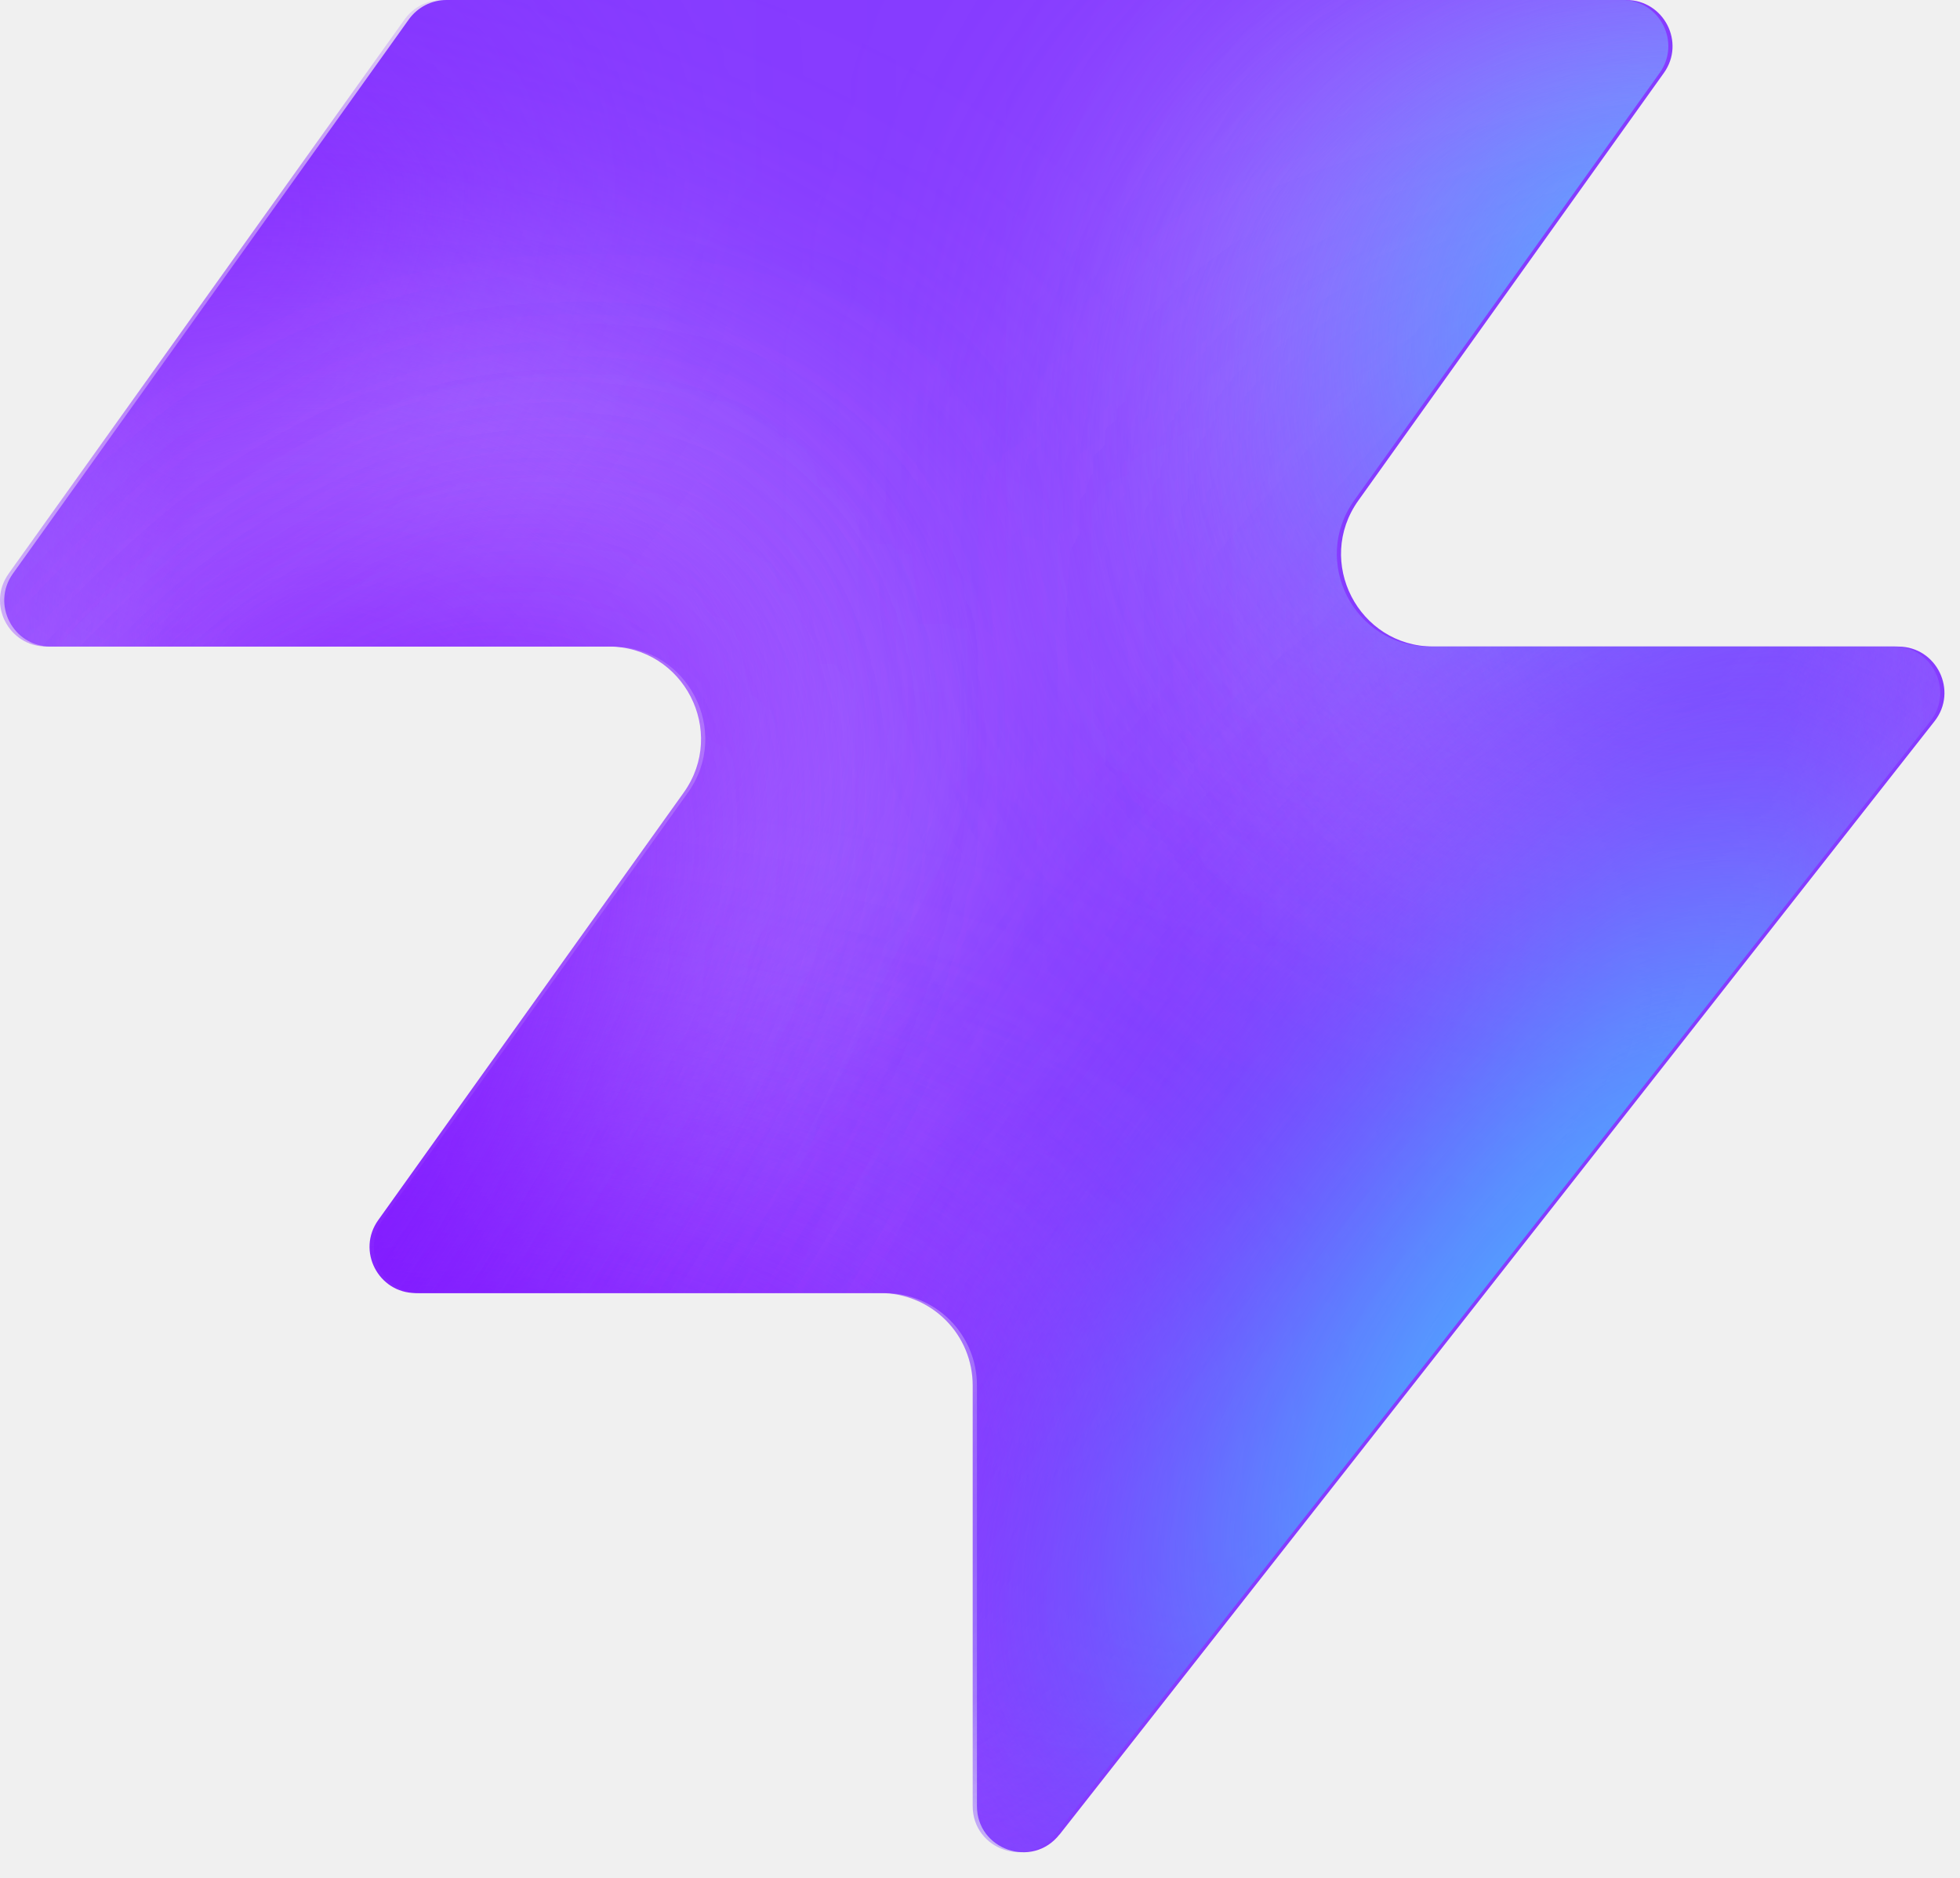
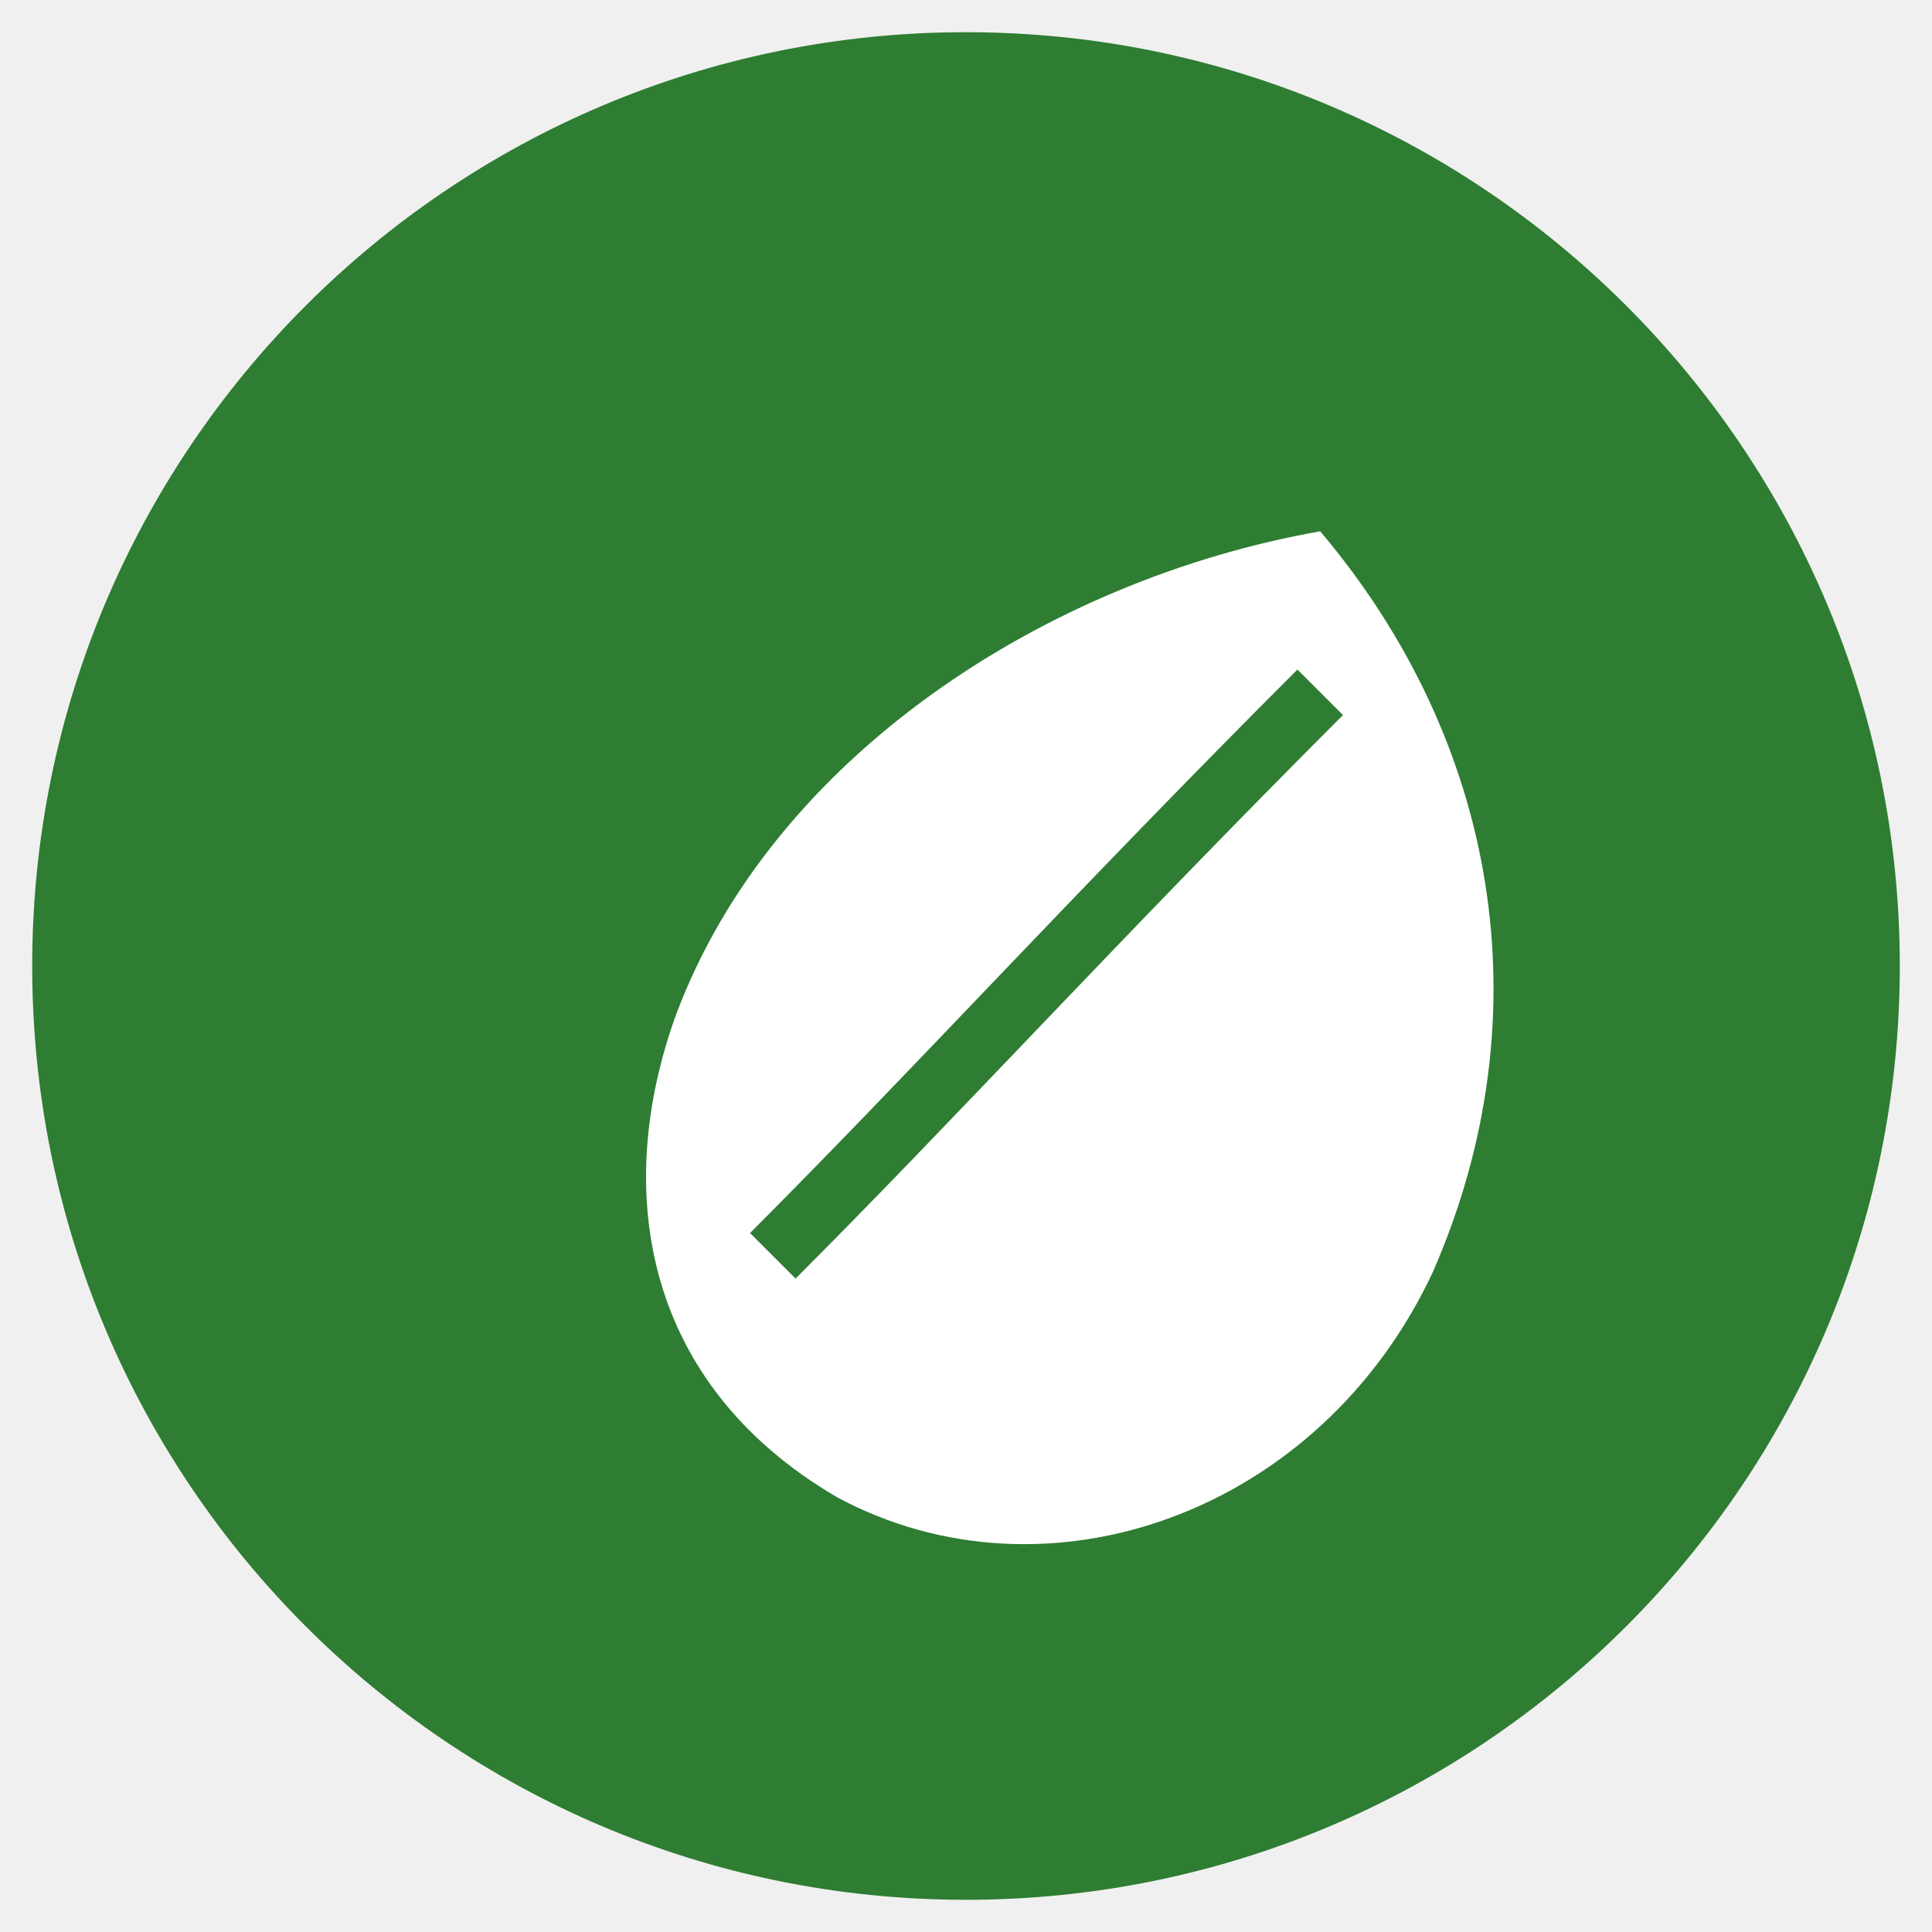
- <svg xmlns="http://www.w3.org/2000/svg" width="48" height="46" fill="none" viewBox="0 0 48 46">
-   <path fill="#863bff" d="M25.946 44.938c-.664.845-2.021.375-2.021-.698V33.937a2.26 2.26 0 0 0-2.262-2.262H10.287c-.92 0-1.456-1.04-.92-1.788l7.48-10.471c1.07-1.497 0-3.578-1.842-3.578H1.237c-.92 0-1.456-1.04-.92-1.788L10.013.474c.214-.297.556-.474.92-.474h28.894c.92 0 1.456 1.04.92 1.788l-7.48 10.471c-1.07 1.498 0 3.579 1.842 3.579h11.377c.943 0 1.473 1.088.89 1.83L25.947 44.94z" style="fill:#863bff;fill:color(display-p3 .525 .23 1);fill-opacity:1" />
-   <mask id="a" width="48" height="46" x="0" y="0" maskUnits="userSpaceOnUse" style="mask-type:alpha">
-     <path fill="#000" d="M25.842 44.938c-.664.844-2.021.375-2.021-.698V33.937a2.26 2.26 0 0 0-2.262-2.262H10.183c-.92 0-1.456-1.04-.92-1.788l7.48-10.471c1.07-1.498 0-3.579-1.842-3.579H1.133c-.92 0-1.456-1.04-.92-1.787L9.91.473c.214-.297.556-.474.92-.474h28.894c.92 0 1.456 1.04.92 1.788l-7.48 10.471c-1.07 1.498 0 3.578 1.842 3.578h11.377c.943 0 1.473 1.088.89 1.832L25.843 44.94z" style="fill:#000;fill-opacity:1" />
-   </mask>
-   <g mask="url(#a)">
-     <g filter="url(#b)">
-       <ellipse cx="5.508" cy="14.704" fill="#ede6ff" rx="5.508" ry="14.704" style="fill:#ede6ff;fill:color(display-p3 .927 .903 1);fill-opacity:1" transform="matrix(.00324 1 1 -.00324 -4.47 31.516)" />
-     </g>
-     <g filter="url(#c)">
-       <ellipse cx="10.399" cy="29.851" fill="#ede6ff" rx="10.399" ry="29.851" style="fill:#ede6ff;fill:color(display-p3 .927 .903 1);fill-opacity:1" transform="matrix(.00324 1 1 -.00324 -39.328 7.883)" />
-     </g>
-     <g filter="url(#d)">
-       <ellipse cx="5.508" cy="30.487" fill="#7e14ff" rx="5.508" ry="30.487" style="fill:#7e14ff;fill:color(display-p3 .492 .077 1);fill-opacity:1" transform="rotate(89.814 -25.913 -14.639)scale(1 -1)" />
-     </g>
-     <g filter="url(#e)">
-       <ellipse cx="5.508" cy="30.599" fill="#7e14ff" rx="5.508" ry="30.599" style="fill:#7e14ff;fill:color(display-p3 .492 .077 1);fill-opacity:1" transform="rotate(89.814 -32.644 -3.334)scale(1 -1)" />
-     </g>
-     <g filter="url(#f)">
-       <ellipse cx="5.508" cy="30.599" fill="#7e14ff" rx="5.508" ry="30.599" style="fill:#7e14ff;fill:color(display-p3 .492 .077 1);fill-opacity:1" transform="matrix(.00324 1 1 -.00324 -34.34 30.47)" />
-     </g>
-     <g filter="url(#g)">
-       <ellipse cx="14.072" cy="22.078" fill="#ede6ff" rx="14.072" ry="22.078" style="fill:#ede6ff;fill:color(display-p3 .927 .903 1);fill-opacity:1" transform="rotate(93.35 24.506 48.493)scale(-1 1)" />
-     </g>
-     <g filter="url(#h)">
-       <ellipse cx="3.47" cy="21.501" fill="#7e14ff" rx="3.47" ry="21.501" style="fill:#7e14ff;fill:color(display-p3 .492 .077 1);fill-opacity:1" transform="rotate(89.009 28.708 47.59)scale(-1 1)" />
-     </g>
-     <g filter="url(#i)">
-       <ellipse cx="3.47" cy="21.501" fill="#7e14ff" rx="3.47" ry="21.501" style="fill:#7e14ff;fill:color(display-p3 .492 .077 1);fill-opacity:1" transform="rotate(89.009 28.708 47.59)scale(-1 1)" />
-     </g>
-     <g filter="url(#j)">
-       <ellipse cx=".387" cy="8.972" fill="#7e14ff" rx="4.407" ry="29.108" style="fill:#7e14ff;fill:color(display-p3 .492 .077 1);fill-opacity:1" transform="rotate(39.51 .387 8.972)" />
-     </g>
-     <g filter="url(#k)">
-       <ellipse cx="47.523" cy="-6.092" fill="#7e14ff" rx="4.407" ry="29.108" style="fill:#7e14ff;fill:color(display-p3 .492 .077 1);fill-opacity:1" transform="rotate(37.892 47.523 -6.092)" />
-     </g>
-     <g filter="url(#l)">
-       <ellipse cx="41.412" cy="6.333" fill="#47bfff" rx="5.971" ry="9.665" style="fill:#47bfff;fill:color(display-p3 .28 .748 1);fill-opacity:1" transform="rotate(37.892 41.412 6.333)" />
-     </g>
-     <g filter="url(#m)">
-       <ellipse cx="-1.879" cy="38.332" fill="#7e14ff" rx="4.407" ry="29.108" style="fill:#7e14ff;fill:color(display-p3 .492 .077 1);fill-opacity:1" transform="rotate(37.892 -1.88 38.332)" />
-     </g>
-     <g filter="url(#n)">
-       <ellipse cx="-1.879" cy="38.332" fill="#7e14ff" rx="4.407" ry="29.108" style="fill:#7e14ff;fill:color(display-p3 .492 .077 1);fill-opacity:1" transform="rotate(37.892 -1.88 38.332)" />
-     </g>
-     <g filter="url(#o)">
-       <ellipse cx="35.651" cy="29.907" fill="#7e14ff" rx="4.407" ry="29.108" style="fill:#7e14ff;fill:color(display-p3 .492 .077 1);fill-opacity:1" transform="rotate(37.892 35.651 29.907)" />
-     </g>
-     <g filter="url(#p)">
-       <ellipse cx="38.418" cy="32.4" fill="#47bfff" rx="5.971" ry="15.297" style="fill:#47bfff;fill:color(display-p3 .28 .748 1);fill-opacity:1" transform="rotate(37.892 38.418 32.4)" />
-     </g>
-   </g>
-   <defs>
-     <filter id="b" width="60.045" height="41.654" x="-19.77" y="16.149" color-interpolation-filters="sRGB" filterUnits="userSpaceOnUse">
-       <feFlood flood-opacity="0" result="BackgroundImageFix" />
-       <feBlend in="SourceGraphic" in2="BackgroundImageFix" result="shape" />
-       <feGaussianBlur result="effect1_foregroundBlur_2002_17158" stdDeviation="7.659" />
-     </filter>
-     <filter id="c" width="90.34" height="51.437" x="-54.613" y="-7.533" color-interpolation-filters="sRGB" filterUnits="userSpaceOnUse">
-       <feFlood flood-opacity="0" result="BackgroundImageFix" />
-       <feBlend in="SourceGraphic" in2="BackgroundImageFix" result="shape" />
-       <feGaussianBlur result="effect1_foregroundBlur_2002_17158" stdDeviation="7.659" />
-     </filter>
-     <filter id="d" width="79.355" height="29.4" x="-49.64" y="2.03" color-interpolation-filters="sRGB" filterUnits="userSpaceOnUse">
-       <feFlood flood-opacity="0" result="BackgroundImageFix" />
-       <feBlend in="SourceGraphic" in2="BackgroundImageFix" result="shape" />
-       <feGaussianBlur result="effect1_foregroundBlur_2002_17158" stdDeviation="4.596" />
-     </filter>
-     <filter id="e" width="79.579" height="29.4" x="-45.045" y="20.029" color-interpolation-filters="sRGB" filterUnits="userSpaceOnUse">
-       <feFlood flood-opacity="0" result="BackgroundImageFix" />
-       <feBlend in="SourceGraphic" in2="BackgroundImageFix" result="shape" />
-       <feGaussianBlur result="effect1_foregroundBlur_2002_17158" stdDeviation="4.596" />
-     </filter>
-     <filter id="f" width="79.579" height="29.4" x="-43.513" y="21.178" color-interpolation-filters="sRGB" filterUnits="userSpaceOnUse">
-       <feFlood flood-opacity="0" result="BackgroundImageFix" />
-       <feBlend in="SourceGraphic" in2="BackgroundImageFix" result="shape" />
-       <feGaussianBlur result="effect1_foregroundBlur_2002_17158" stdDeviation="4.596" />
-     </filter>
-     <filter id="g" width="74.749" height="58.852" x="15.756" y="-17.901" color-interpolation-filters="sRGB" filterUnits="userSpaceOnUse">
-       <feFlood flood-opacity="0" result="BackgroundImageFix" />
-       <feBlend in="SourceGraphic" in2="BackgroundImageFix" result="shape" />
-       <feGaussianBlur result="effect1_foregroundBlur_2002_17158" stdDeviation="7.659" />
-     </filter>
-     <filter id="h" width="61.377" height="25.362" x="23.548" y="2.284" color-interpolation-filters="sRGB" filterUnits="userSpaceOnUse">
-       <feFlood flood-opacity="0" result="BackgroundImageFix" />
-       <feBlend in="SourceGraphic" in2="BackgroundImageFix" result="shape" />
-       <feGaussianBlur result="effect1_foregroundBlur_2002_17158" stdDeviation="4.596" />
-     </filter>
-     <filter id="i" width="61.377" height="25.362" x="23.548" y="2.284" color-interpolation-filters="sRGB" filterUnits="userSpaceOnUse">
-       <feFlood flood-opacity="0" result="BackgroundImageFix" />
-       <feBlend in="SourceGraphic" in2="BackgroundImageFix" result="shape" />
-       <feGaussianBlur result="effect1_foregroundBlur_2002_17158" stdDeviation="4.596" />
-     </filter>
-     <filter id="j" width="56.045" height="63.649" x="-27.636" y="-22.853" color-interpolation-filters="sRGB" filterUnits="userSpaceOnUse">
-       <feFlood flood-opacity="0" result="BackgroundImageFix" />
-       <feBlend in="SourceGraphic" in2="BackgroundImageFix" result="shape" />
-       <feGaussianBlur result="effect1_foregroundBlur_2002_17158" stdDeviation="4.596" />
-     </filter>
-     <filter id="k" width="54.814" height="64.646" x="20.116" y="-38.415" color-interpolation-filters="sRGB" filterUnits="userSpaceOnUse">
-       <feFlood flood-opacity="0" result="BackgroundImageFix" />
-       <feBlend in="SourceGraphic" in2="BackgroundImageFix" result="shape" />
-       <feGaussianBlur result="effect1_foregroundBlur_2002_17158" stdDeviation="4.596" />
-     </filter>
-     <filter id="l" width="33.541" height="35.313" x="24.641" y="-11.323" color-interpolation-filters="sRGB" filterUnits="userSpaceOnUse">
-       <feFlood flood-opacity="0" result="BackgroundImageFix" />
-       <feBlend in="SourceGraphic" in2="BackgroundImageFix" result="shape" />
-       <feGaussianBlur result="effect1_foregroundBlur_2002_17158" stdDeviation="4.596" />
-     </filter>
-     <filter id="m" width="54.814" height="64.646" x="-29.286" y="6.009" color-interpolation-filters="sRGB" filterUnits="userSpaceOnUse">
-       <feFlood flood-opacity="0" result="BackgroundImageFix" />
-       <feBlend in="SourceGraphic" in2="BackgroundImageFix" result="shape" />
-       <feGaussianBlur result="effect1_foregroundBlur_2002_17158" stdDeviation="4.596" />
-     </filter>
-     <filter id="n" width="54.814" height="64.646" x="-29.286" y="6.009" color-interpolation-filters="sRGB" filterUnits="userSpaceOnUse">
-       <feFlood flood-opacity="0" result="BackgroundImageFix" />
-       <feBlend in="SourceGraphic" in2="BackgroundImageFix" result="shape" />
-       <feGaussianBlur result="effect1_foregroundBlur_2002_17158" stdDeviation="4.596" />
-     </filter>
-     <filter id="o" width="54.814" height="64.646" x="8.244" y="-2.416" color-interpolation-filters="sRGB" filterUnits="userSpaceOnUse">
-       <feFlood flood-opacity="0" result="BackgroundImageFix" />
-       <feBlend in="SourceGraphic" in2="BackgroundImageFix" result="shape" />
-       <feGaussianBlur result="effect1_foregroundBlur_2002_17158" stdDeviation="4.596" />
-     </filter>
-     <filter id="p" width="39.409" height="43.623" x="18.713" y="10.588" color-interpolation-filters="sRGB" filterUnits="userSpaceOnUse">
-       <feFlood flood-opacity="0" result="BackgroundImageFix" />
-       <feBlend in="SourceGraphic" in2="BackgroundImageFix" result="shape" />
-       <feGaussianBlur result="effect1_foregroundBlur_2002_17158" stdDeviation="4.596" />
-     </filter>
-   </defs>
+ <svg xmlns="http://www.w3.org/2000/svg" viewBox="0 0 120 120">
+   <circle cx="60" cy="60" r="58" fill="#2E7D32" />
+   <path fill="white" d="M82 33 C65 36 48 47 42 63 C38 74 40 86 52 93 C65 100 82 94 89 79 C96 63 93 46 82 33Z" />
+   <path stroke="#2E7D32" stroke-width="4" fill="none" d="M48 78 C58 68 68 57 82 43" />
</svg>
